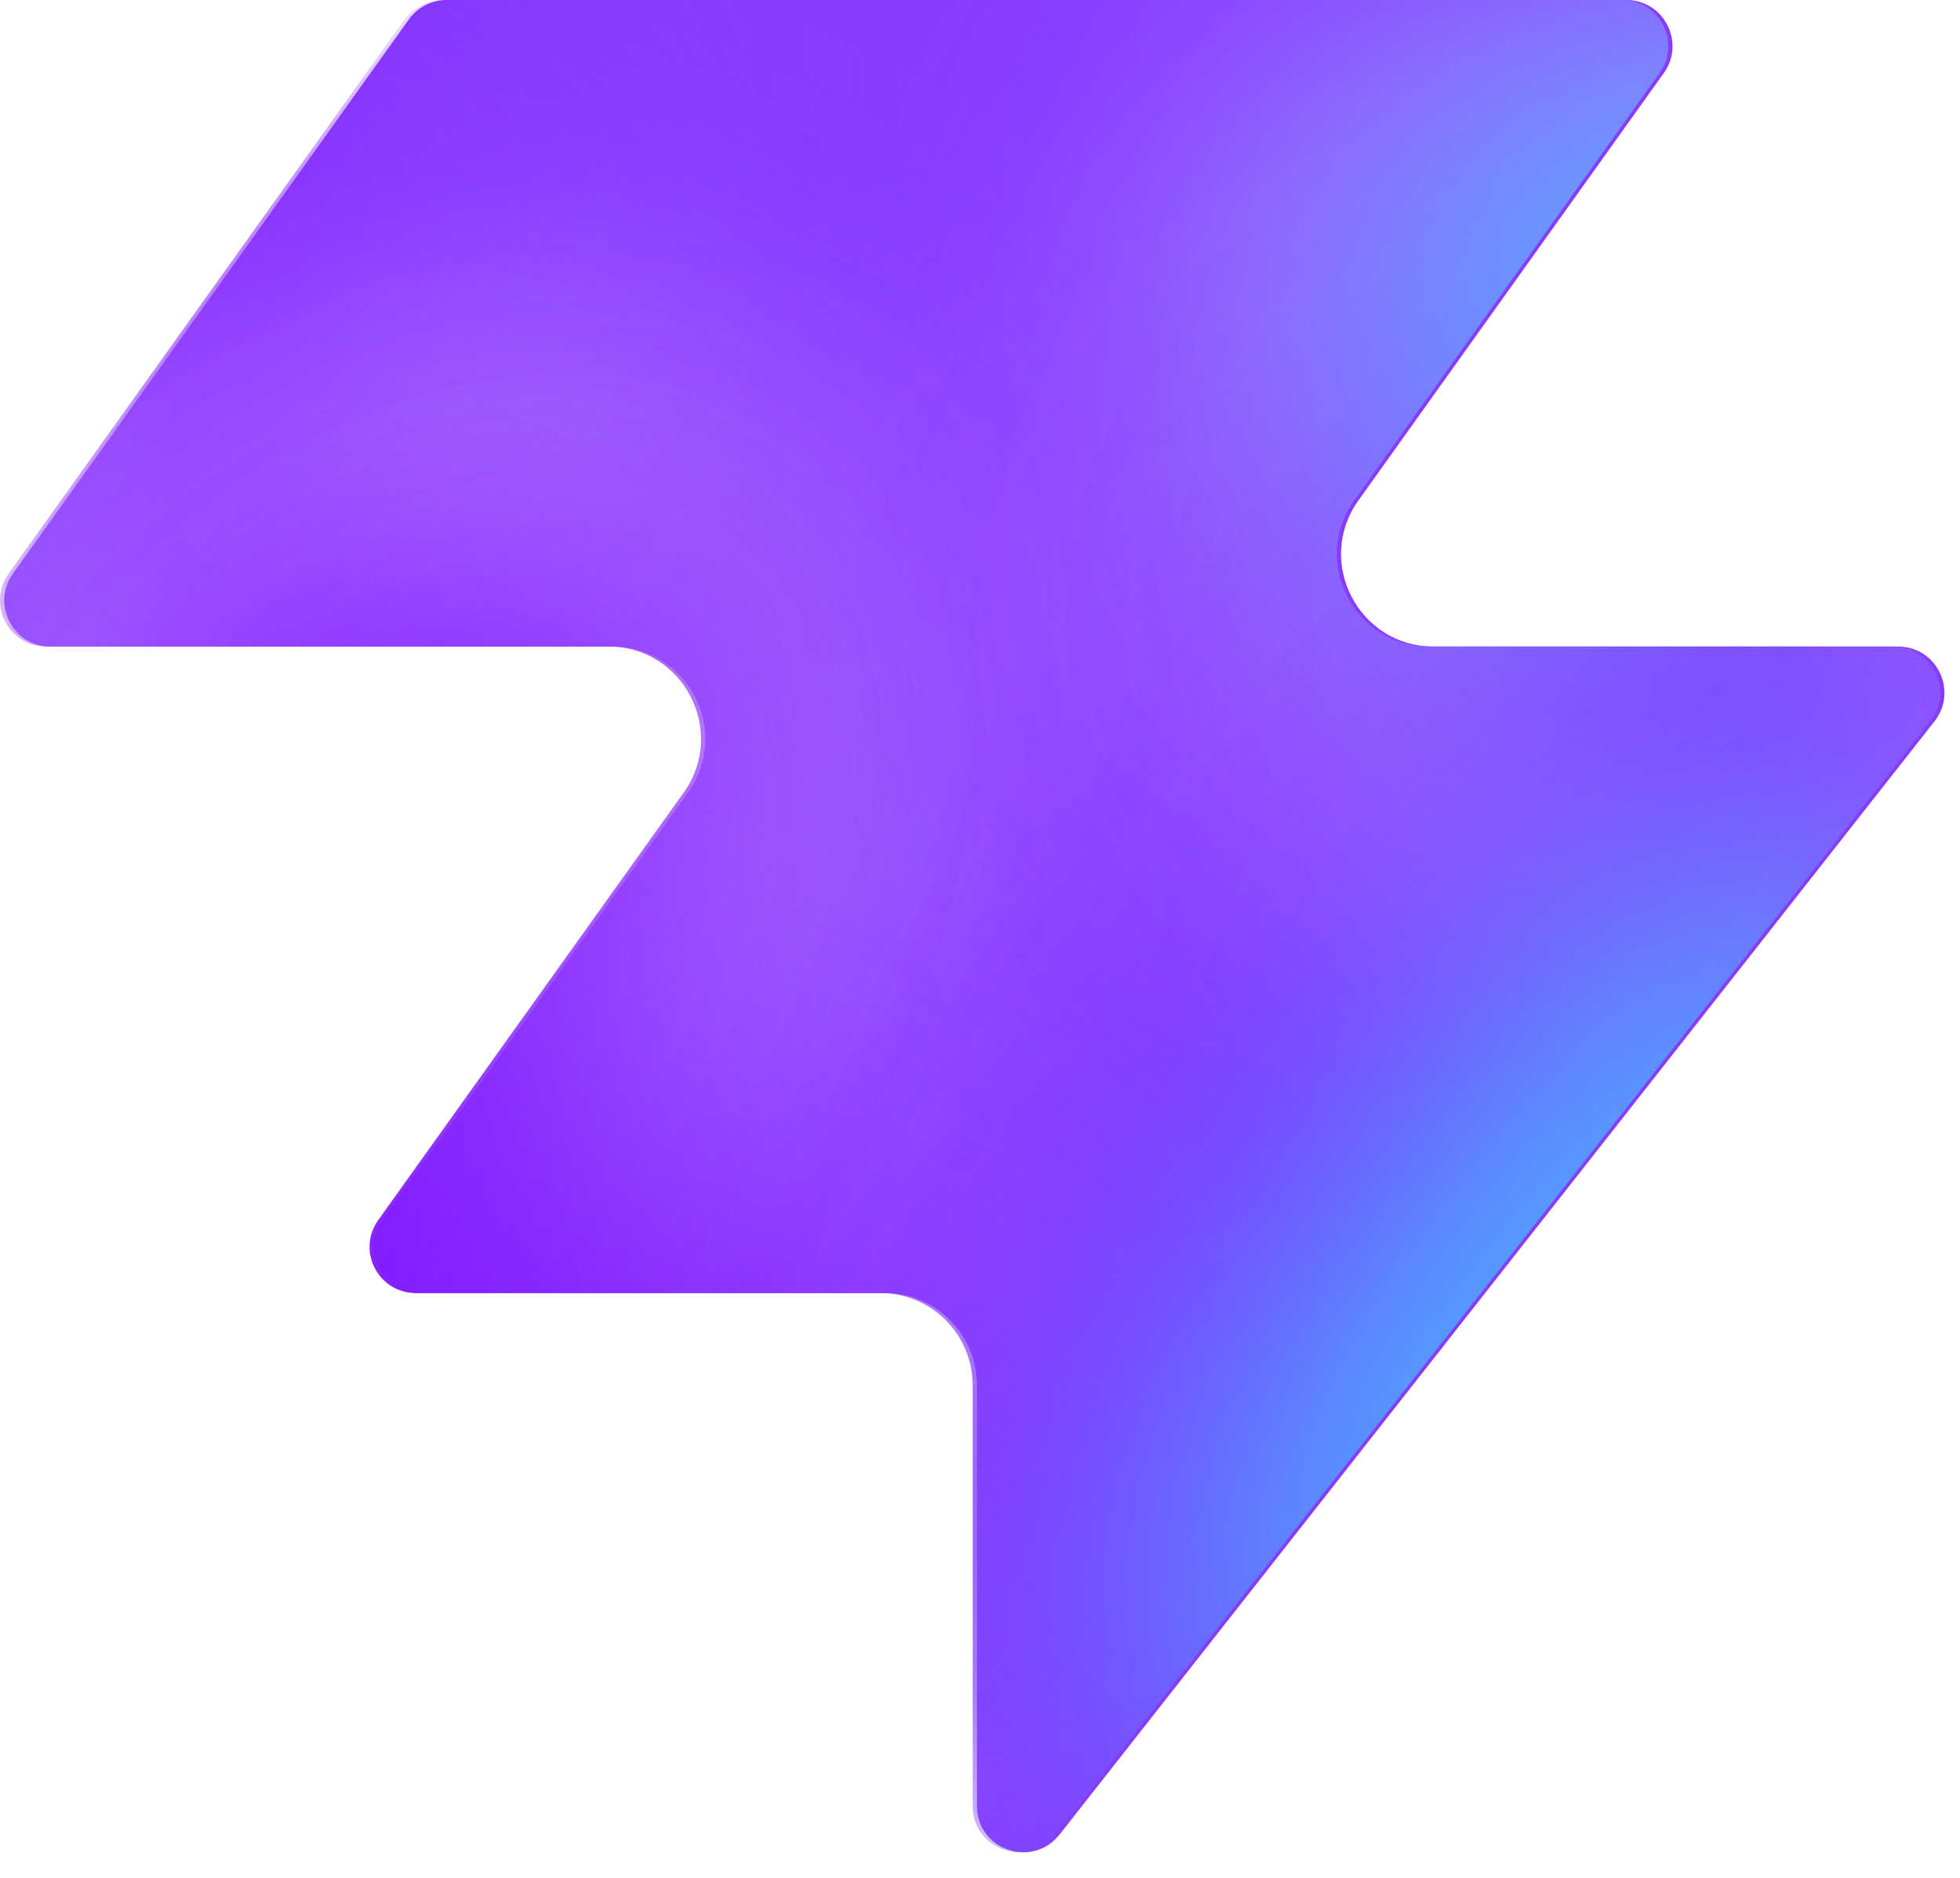
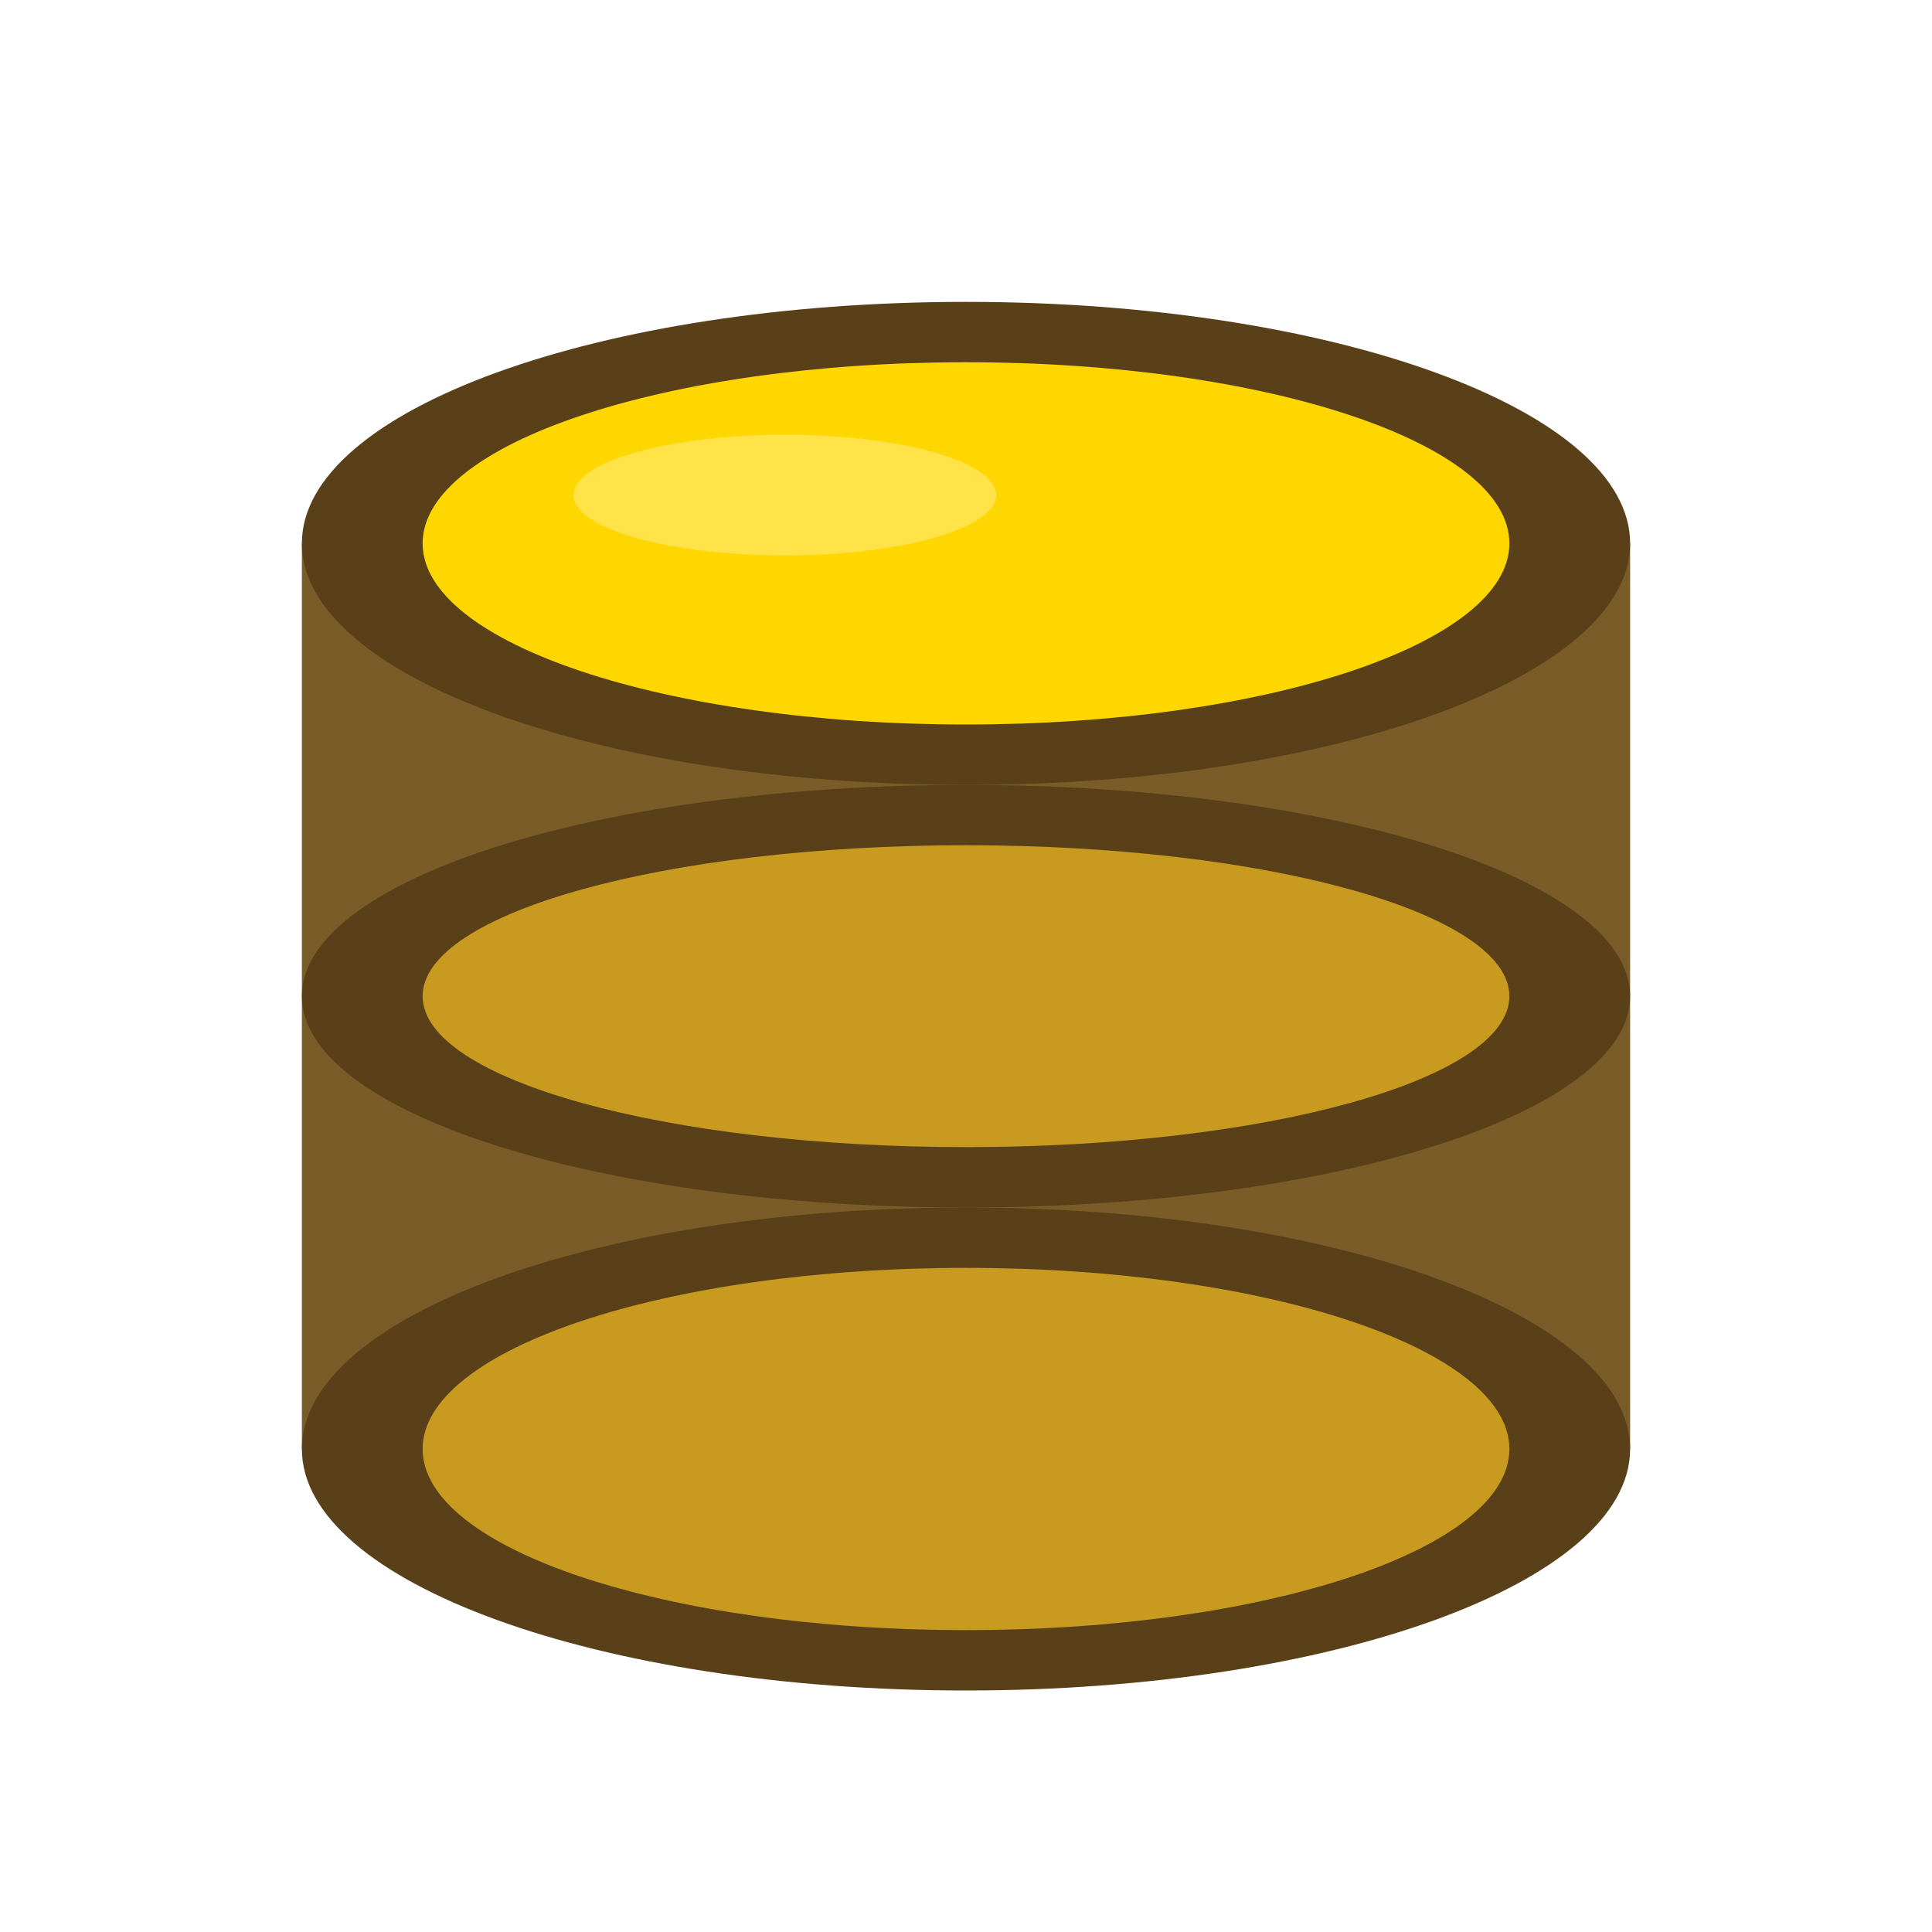
- <svg xmlns="http://www.w3.org/2000/svg" width="48" height="46" fill="none" viewBox="0 0 48 46">
-   <path fill="#863bff" d="M25.946 44.938c-.664.845-2.021.375-2.021-.698V33.937a2.26 2.26 0 0 0-2.262-2.262H10.287c-.92 0-1.456-1.04-.92-1.788l7.48-10.471c1.07-1.497 0-3.578-1.842-3.578H1.237c-.92 0-1.456-1.04-.92-1.788L10.013.474c.214-.297.556-.474.92-.474h28.894c.92 0 1.456 1.04.92 1.788l-7.48 10.471c-1.07 1.498 0 3.579 1.842 3.579h11.377c.943 0 1.473 1.088.89 1.83L25.947 44.94z" style="fill:#863bff;fill:color(display-p3 .525 .23 1);fill-opacity:1" />
-   <mask id="a" width="48" height="46" x="0" y="0" maskUnits="userSpaceOnUse" style="mask-type:alpha">
-     <path fill="#000" d="M25.842 44.938c-.664.844-2.021.375-2.021-.698V33.937a2.26 2.26 0 0 0-2.262-2.262H10.183c-.92 0-1.456-1.04-.92-1.788l7.48-10.471c1.07-1.498 0-3.579-1.842-3.579H1.133c-.92 0-1.456-1.04-.92-1.787L9.91.473c.214-.297.556-.474.92-.474h28.894c.92 0 1.456 1.04.92 1.788l-7.48 10.471c-1.07 1.498 0 3.578 1.842 3.578h11.377c.943 0 1.473 1.088.89 1.832L25.843 44.94z" style="fill:#000;fill-opacity:1" />
-   </mask>
-   <g mask="url(#a)">
-     <g filter="url(#b)">
-       <ellipse cx="5.508" cy="14.704" fill="#ede6ff" rx="5.508" ry="14.704" style="fill:#ede6ff;fill:color(display-p3 .927 .903 1);fill-opacity:1" transform="matrix(.00324 1 1 -.00324 -4.47 31.516)" />
-     </g>
-     <g filter="url(#c)">
-       <ellipse cx="10.399" cy="29.851" fill="#ede6ff" rx="10.399" ry="29.851" style="fill:#ede6ff;fill:color(display-p3 .927 .903 1);fill-opacity:1" transform="matrix(.00324 1 1 -.00324 -39.328 7.883)" />
-     </g>
-     <g filter="url(#d)">
-       <ellipse cx="5.508" cy="30.487" fill="#7e14ff" rx="5.508" ry="30.487" style="fill:#7e14ff;fill:color(display-p3 .492 .077 1);fill-opacity:1" transform="rotate(89.814 -25.913 -14.639)scale(1 -1)" />
-     </g>
-     <g filter="url(#e)">
-       <ellipse cx="5.508" cy="30.599" fill="#7e14ff" rx="5.508" ry="30.599" style="fill:#7e14ff;fill:color(display-p3 .492 .077 1);fill-opacity:1" transform="rotate(89.814 -32.644 -3.334)scale(1 -1)" />
-     </g>
-     <g filter="url(#f)">
-       <ellipse cx="5.508" cy="30.599" fill="#7e14ff" rx="5.508" ry="30.599" style="fill:#7e14ff;fill:color(display-p3 .492 .077 1);fill-opacity:1" transform="matrix(.00324 1 1 -.00324 -34.34 30.47)" />
-     </g>
-     <g filter="url(#g)">
-       <ellipse cx="14.072" cy="22.078" fill="#ede6ff" rx="14.072" ry="22.078" style="fill:#ede6ff;fill:color(display-p3 .927 .903 1);fill-opacity:1" transform="rotate(93.35 24.506 48.493)scale(-1 1)" />
-     </g>
-     <g filter="url(#h)">
-       <ellipse cx="3.47" cy="21.501" fill="#7e14ff" rx="3.47" ry="21.501" style="fill:#7e14ff;fill:color(display-p3 .492 .077 1);fill-opacity:1" transform="rotate(89.009 28.708 47.59)scale(-1 1)" />
-     </g>
-     <g filter="url(#i)">
-       <ellipse cx="3.47" cy="21.501" fill="#7e14ff" rx="3.47" ry="21.501" style="fill:#7e14ff;fill:color(display-p3 .492 .077 1);fill-opacity:1" transform="rotate(89.009 28.708 47.59)scale(-1 1)" />
-     </g>
-     <g filter="url(#j)">
-       <ellipse cx=".387" cy="8.972" fill="#7e14ff" rx="4.407" ry="29.108" style="fill:#7e14ff;fill:color(display-p3 .492 .077 1);fill-opacity:1" transform="rotate(39.51 .387 8.972)" />
-     </g>
-     <g filter="url(#k)">
-       <ellipse cx="47.523" cy="-6.092" fill="#7e14ff" rx="4.407" ry="29.108" style="fill:#7e14ff;fill:color(display-p3 .492 .077 1);fill-opacity:1" transform="rotate(37.892 47.523 -6.092)" />
-     </g>
-     <g filter="url(#l)">
-       <ellipse cx="41.412" cy="6.333" fill="#47bfff" rx="5.971" ry="9.665" style="fill:#47bfff;fill:color(display-p3 .28 .748 1);fill-opacity:1" transform="rotate(37.892 41.412 6.333)" />
-     </g>
-     <g filter="url(#m)">
-       <ellipse cx="-1.879" cy="38.332" fill="#7e14ff" rx="4.407" ry="29.108" style="fill:#7e14ff;fill:color(display-p3 .492 .077 1);fill-opacity:1" transform="rotate(37.892 -1.88 38.332)" />
-     </g>
-     <g filter="url(#n)">
-       <ellipse cx="-1.879" cy="38.332" fill="#7e14ff" rx="4.407" ry="29.108" style="fill:#7e14ff;fill:color(display-p3 .492 .077 1);fill-opacity:1" transform="rotate(37.892 -1.88 38.332)" />
-     </g>
-     <g filter="url(#o)">
-       <ellipse cx="35.651" cy="29.907" fill="#7e14ff" rx="4.407" ry="29.108" style="fill:#7e14ff;fill:color(display-p3 .492 .077 1);fill-opacity:1" transform="rotate(37.892 35.651 29.907)" />
-     </g>
-     <g filter="url(#p)">
-       <ellipse cx="38.418" cy="32.4" fill="#47bfff" rx="5.971" ry="15.297" style="fill:#47bfff;fill:color(display-p3 .28 .748 1);fill-opacity:1" transform="rotate(37.892 38.418 32.4)" />
-     </g>
-   </g>
-   <defs>
-     <filter id="b" width="60.045" height="41.654" x="-19.77" y="16.149" color-interpolation-filters="sRGB" filterUnits="userSpaceOnUse">
-       <feFlood flood-opacity="0" result="BackgroundImageFix" />
-       <feBlend in="SourceGraphic" in2="BackgroundImageFix" result="shape" />
-       <feGaussianBlur result="effect1_foregroundBlur_2002_17158" stdDeviation="7.659" />
-     </filter>
-     <filter id="c" width="90.34" height="51.437" x="-54.613" y="-7.533" color-interpolation-filters="sRGB" filterUnits="userSpaceOnUse">
-       <feFlood flood-opacity="0" result="BackgroundImageFix" />
-       <feBlend in="SourceGraphic" in2="BackgroundImageFix" result="shape" />
-       <feGaussianBlur result="effect1_foregroundBlur_2002_17158" stdDeviation="7.659" />
-     </filter>
-     <filter id="d" width="79.355" height="29.4" x="-49.64" y="2.03" color-interpolation-filters="sRGB" filterUnits="userSpaceOnUse">
-       <feFlood flood-opacity="0" result="BackgroundImageFix" />
-       <feBlend in="SourceGraphic" in2="BackgroundImageFix" result="shape" />
-       <feGaussianBlur result="effect1_foregroundBlur_2002_17158" stdDeviation="4.596" />
-     </filter>
-     <filter id="e" width="79.579" height="29.4" x="-45.045" y="20.029" color-interpolation-filters="sRGB" filterUnits="userSpaceOnUse">
-       <feFlood flood-opacity="0" result="BackgroundImageFix" />
-       <feBlend in="SourceGraphic" in2="BackgroundImageFix" result="shape" />
-       <feGaussianBlur result="effect1_foregroundBlur_2002_17158" stdDeviation="4.596" />
-     </filter>
-     <filter id="f" width="79.579" height="29.4" x="-43.513" y="21.178" color-interpolation-filters="sRGB" filterUnits="userSpaceOnUse">
-       <feFlood flood-opacity="0" result="BackgroundImageFix" />
-       <feBlend in="SourceGraphic" in2="BackgroundImageFix" result="shape" />
-       <feGaussianBlur result="effect1_foregroundBlur_2002_17158" stdDeviation="4.596" />
-     </filter>
-     <filter id="g" width="74.749" height="58.852" x="15.756" y="-17.901" color-interpolation-filters="sRGB" filterUnits="userSpaceOnUse">
-       <feFlood flood-opacity="0" result="BackgroundImageFix" />
-       <feBlend in="SourceGraphic" in2="BackgroundImageFix" result="shape" />
-       <feGaussianBlur result="effect1_foregroundBlur_2002_17158" stdDeviation="7.659" />
-     </filter>
-     <filter id="h" width="61.377" height="25.362" x="23.548" y="2.284" color-interpolation-filters="sRGB" filterUnits="userSpaceOnUse">
-       <feFlood flood-opacity="0" result="BackgroundImageFix" />
-       <feBlend in="SourceGraphic" in2="BackgroundImageFix" result="shape" />
-       <feGaussianBlur result="effect1_foregroundBlur_2002_17158" stdDeviation="4.596" />
-     </filter>
-     <filter id="i" width="61.377" height="25.362" x="23.548" y="2.284" color-interpolation-filters="sRGB" filterUnits="userSpaceOnUse">
-       <feFlood flood-opacity="0" result="BackgroundImageFix" />
-       <feBlend in="SourceGraphic" in2="BackgroundImageFix" result="shape" />
-       <feGaussianBlur result="effect1_foregroundBlur_2002_17158" stdDeviation="4.596" />
-     </filter>
-     <filter id="j" width="56.045" height="63.649" x="-27.636" y="-22.853" color-interpolation-filters="sRGB" filterUnits="userSpaceOnUse">
-       <feFlood flood-opacity="0" result="BackgroundImageFix" />
-       <feBlend in="SourceGraphic" in2="BackgroundImageFix" result="shape" />
-       <feGaussianBlur result="effect1_foregroundBlur_2002_17158" stdDeviation="4.596" />
-     </filter>
-     <filter id="k" width="54.814" height="64.646" x="20.116" y="-38.415" color-interpolation-filters="sRGB" filterUnits="userSpaceOnUse">
-       <feFlood flood-opacity="0" result="BackgroundImageFix" />
-       <feBlend in="SourceGraphic" in2="BackgroundImageFix" result="shape" />
-       <feGaussianBlur result="effect1_foregroundBlur_2002_17158" stdDeviation="4.596" />
-     </filter>
-     <filter id="l" width="33.541" height="35.313" x="24.641" y="-11.323" color-interpolation-filters="sRGB" filterUnits="userSpaceOnUse">
-       <feFlood flood-opacity="0" result="BackgroundImageFix" />
-       <feBlend in="SourceGraphic" in2="BackgroundImageFix" result="shape" />
-       <feGaussianBlur result="effect1_foregroundBlur_2002_17158" stdDeviation="4.596" />
-     </filter>
-     <filter id="m" width="54.814" height="64.646" x="-29.286" y="6.009" color-interpolation-filters="sRGB" filterUnits="userSpaceOnUse">
-       <feFlood flood-opacity="0" result="BackgroundImageFix" />
-       <feBlend in="SourceGraphic" in2="BackgroundImageFix" result="shape" />
-       <feGaussianBlur result="effect1_foregroundBlur_2002_17158" stdDeviation="4.596" />
-     </filter>
-     <filter id="n" width="54.814" height="64.646" x="-29.286" y="6.009" color-interpolation-filters="sRGB" filterUnits="userSpaceOnUse">
-       <feFlood flood-opacity="0" result="BackgroundImageFix" />
-       <feBlend in="SourceGraphic" in2="BackgroundImageFix" result="shape" />
-       <feGaussianBlur result="effect1_foregroundBlur_2002_17158" stdDeviation="4.596" />
-     </filter>
-     <filter id="o" width="54.814" height="64.646" x="8.244" y="-2.416" color-interpolation-filters="sRGB" filterUnits="userSpaceOnUse">
-       <feFlood flood-opacity="0" result="BackgroundImageFix" />
-       <feBlend in="SourceGraphic" in2="BackgroundImageFix" result="shape" />
-       <feGaussianBlur result="effect1_foregroundBlur_2002_17158" stdDeviation="4.596" />
-     </filter>
-     <filter id="p" width="39.409" height="43.623" x="18.713" y="10.588" color-interpolation-filters="sRGB" filterUnits="userSpaceOnUse">
-       <feFlood flood-opacity="0" result="BackgroundImageFix" />
-       <feBlend in="SourceGraphic" in2="BackgroundImageFix" result="shape" />
-       <feGaussianBlur result="effect1_foregroundBlur_2002_17158" stdDeviation="4.596" />
-     </filter>
-   </defs>
+ <svg xmlns="http://www.w3.org/2000/svg" viewBox="0 0 32 32">
+   <rect x="5" y="9" width="22" height="15" fill="#7a5c28" />
+   <ellipse cx="16" cy="9" rx="11" ry="4" fill="#5a4018" />
+   <ellipse cx="16" cy="9" rx="9" ry="3" fill="#ffd700" />
+   <ellipse cx="16" cy="16.5" rx="11" ry="3.5" fill="#5a4018" />
+   <ellipse cx="16" cy="16.5" rx="9" ry="2.5" fill="#c89a20" />
+   <ellipse cx="16" cy="24" rx="11" ry="4" fill="#5a4018" />
+   <ellipse cx="16" cy="24" rx="9" ry="3" fill="#c89a20" />
+   <ellipse cx="13" cy="8.2" rx="3.5" ry="1" fill="#fff9d0" opacity="0.35" />
</svg>
